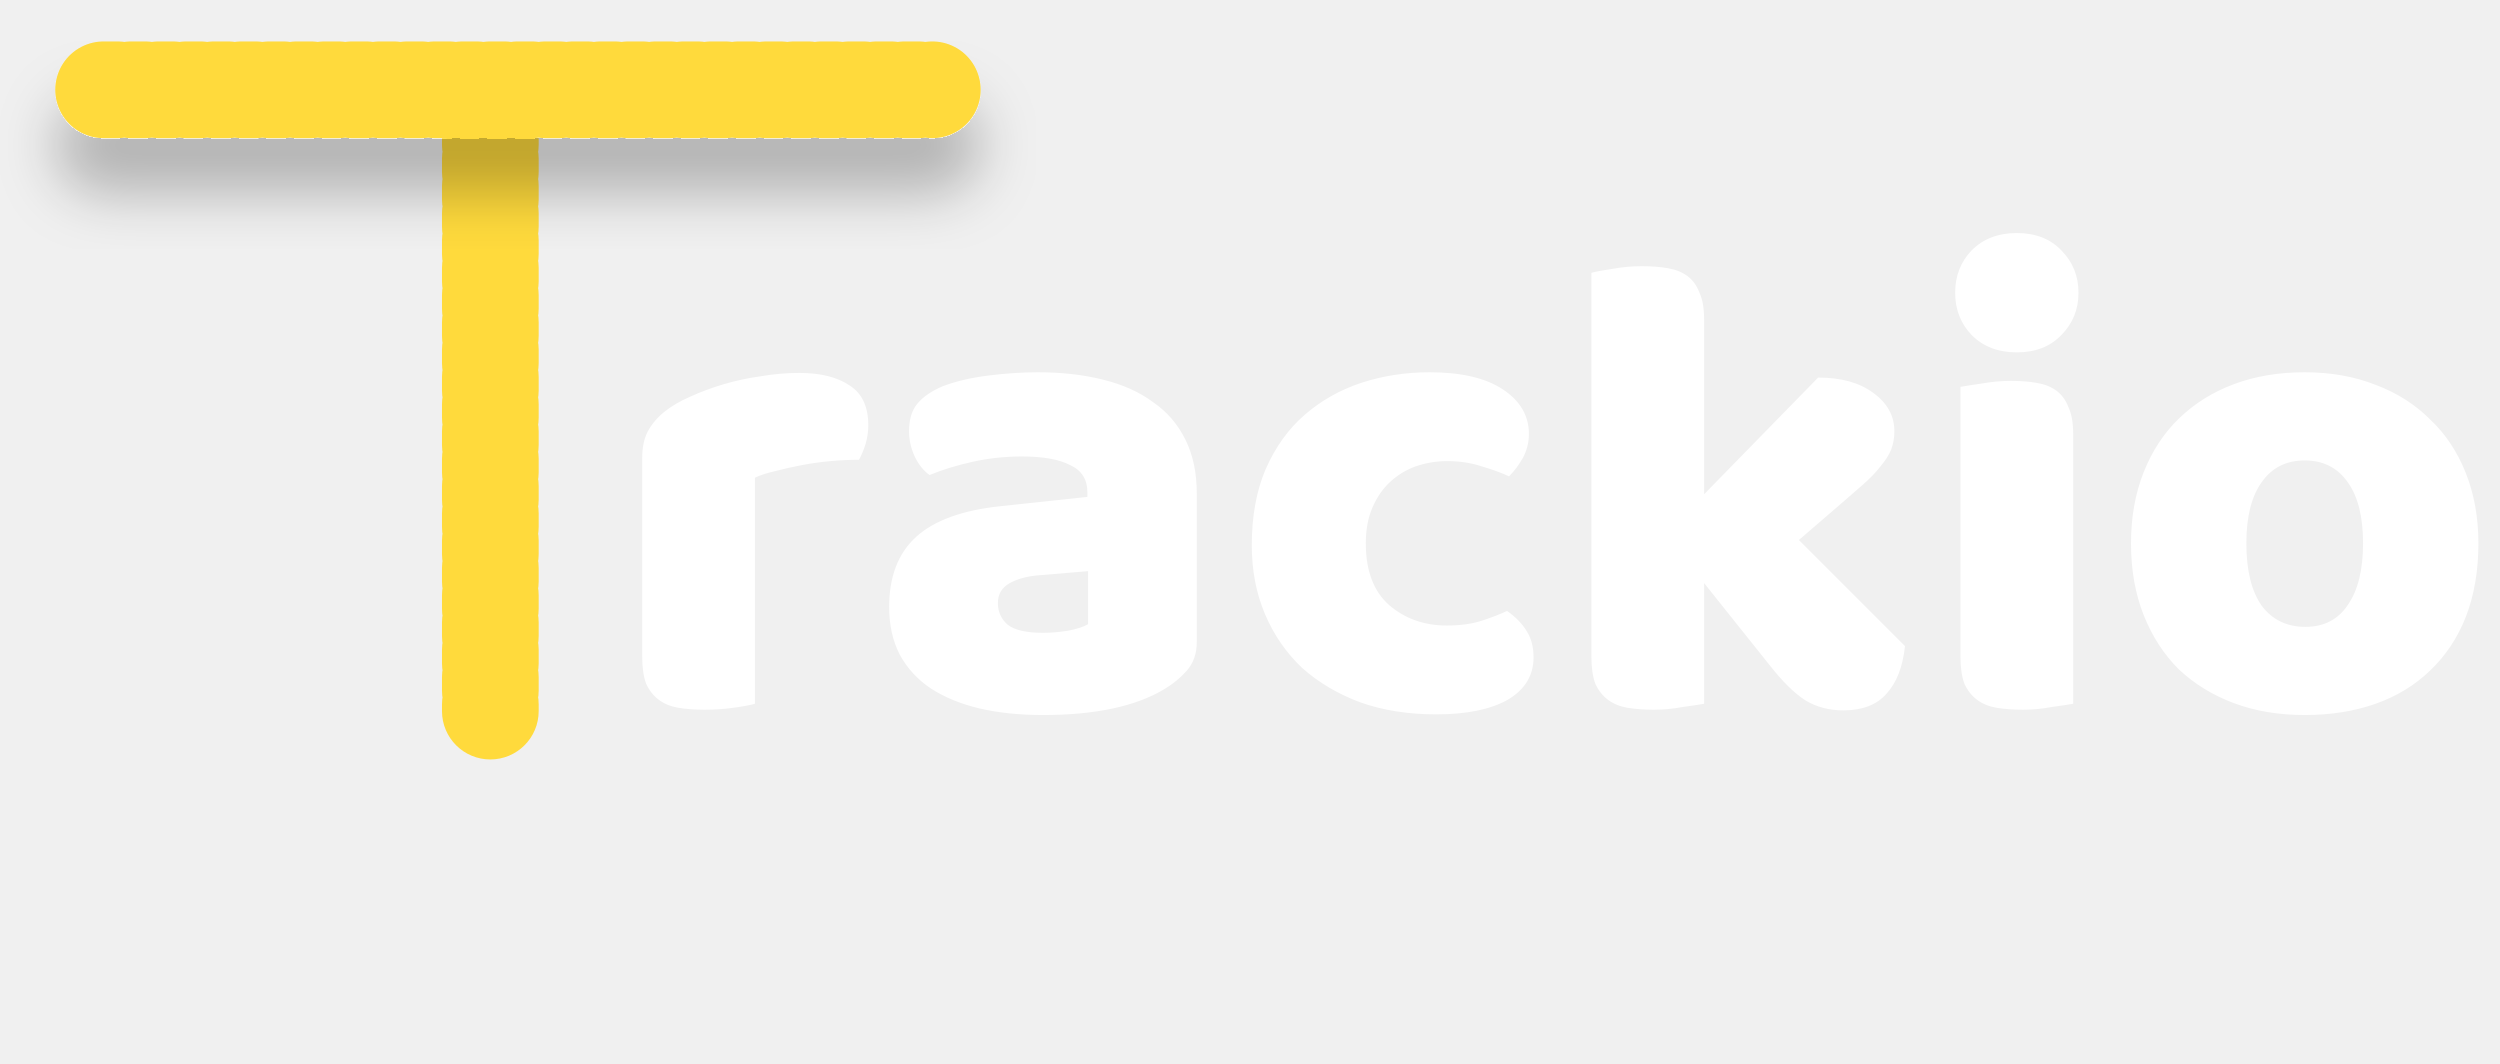
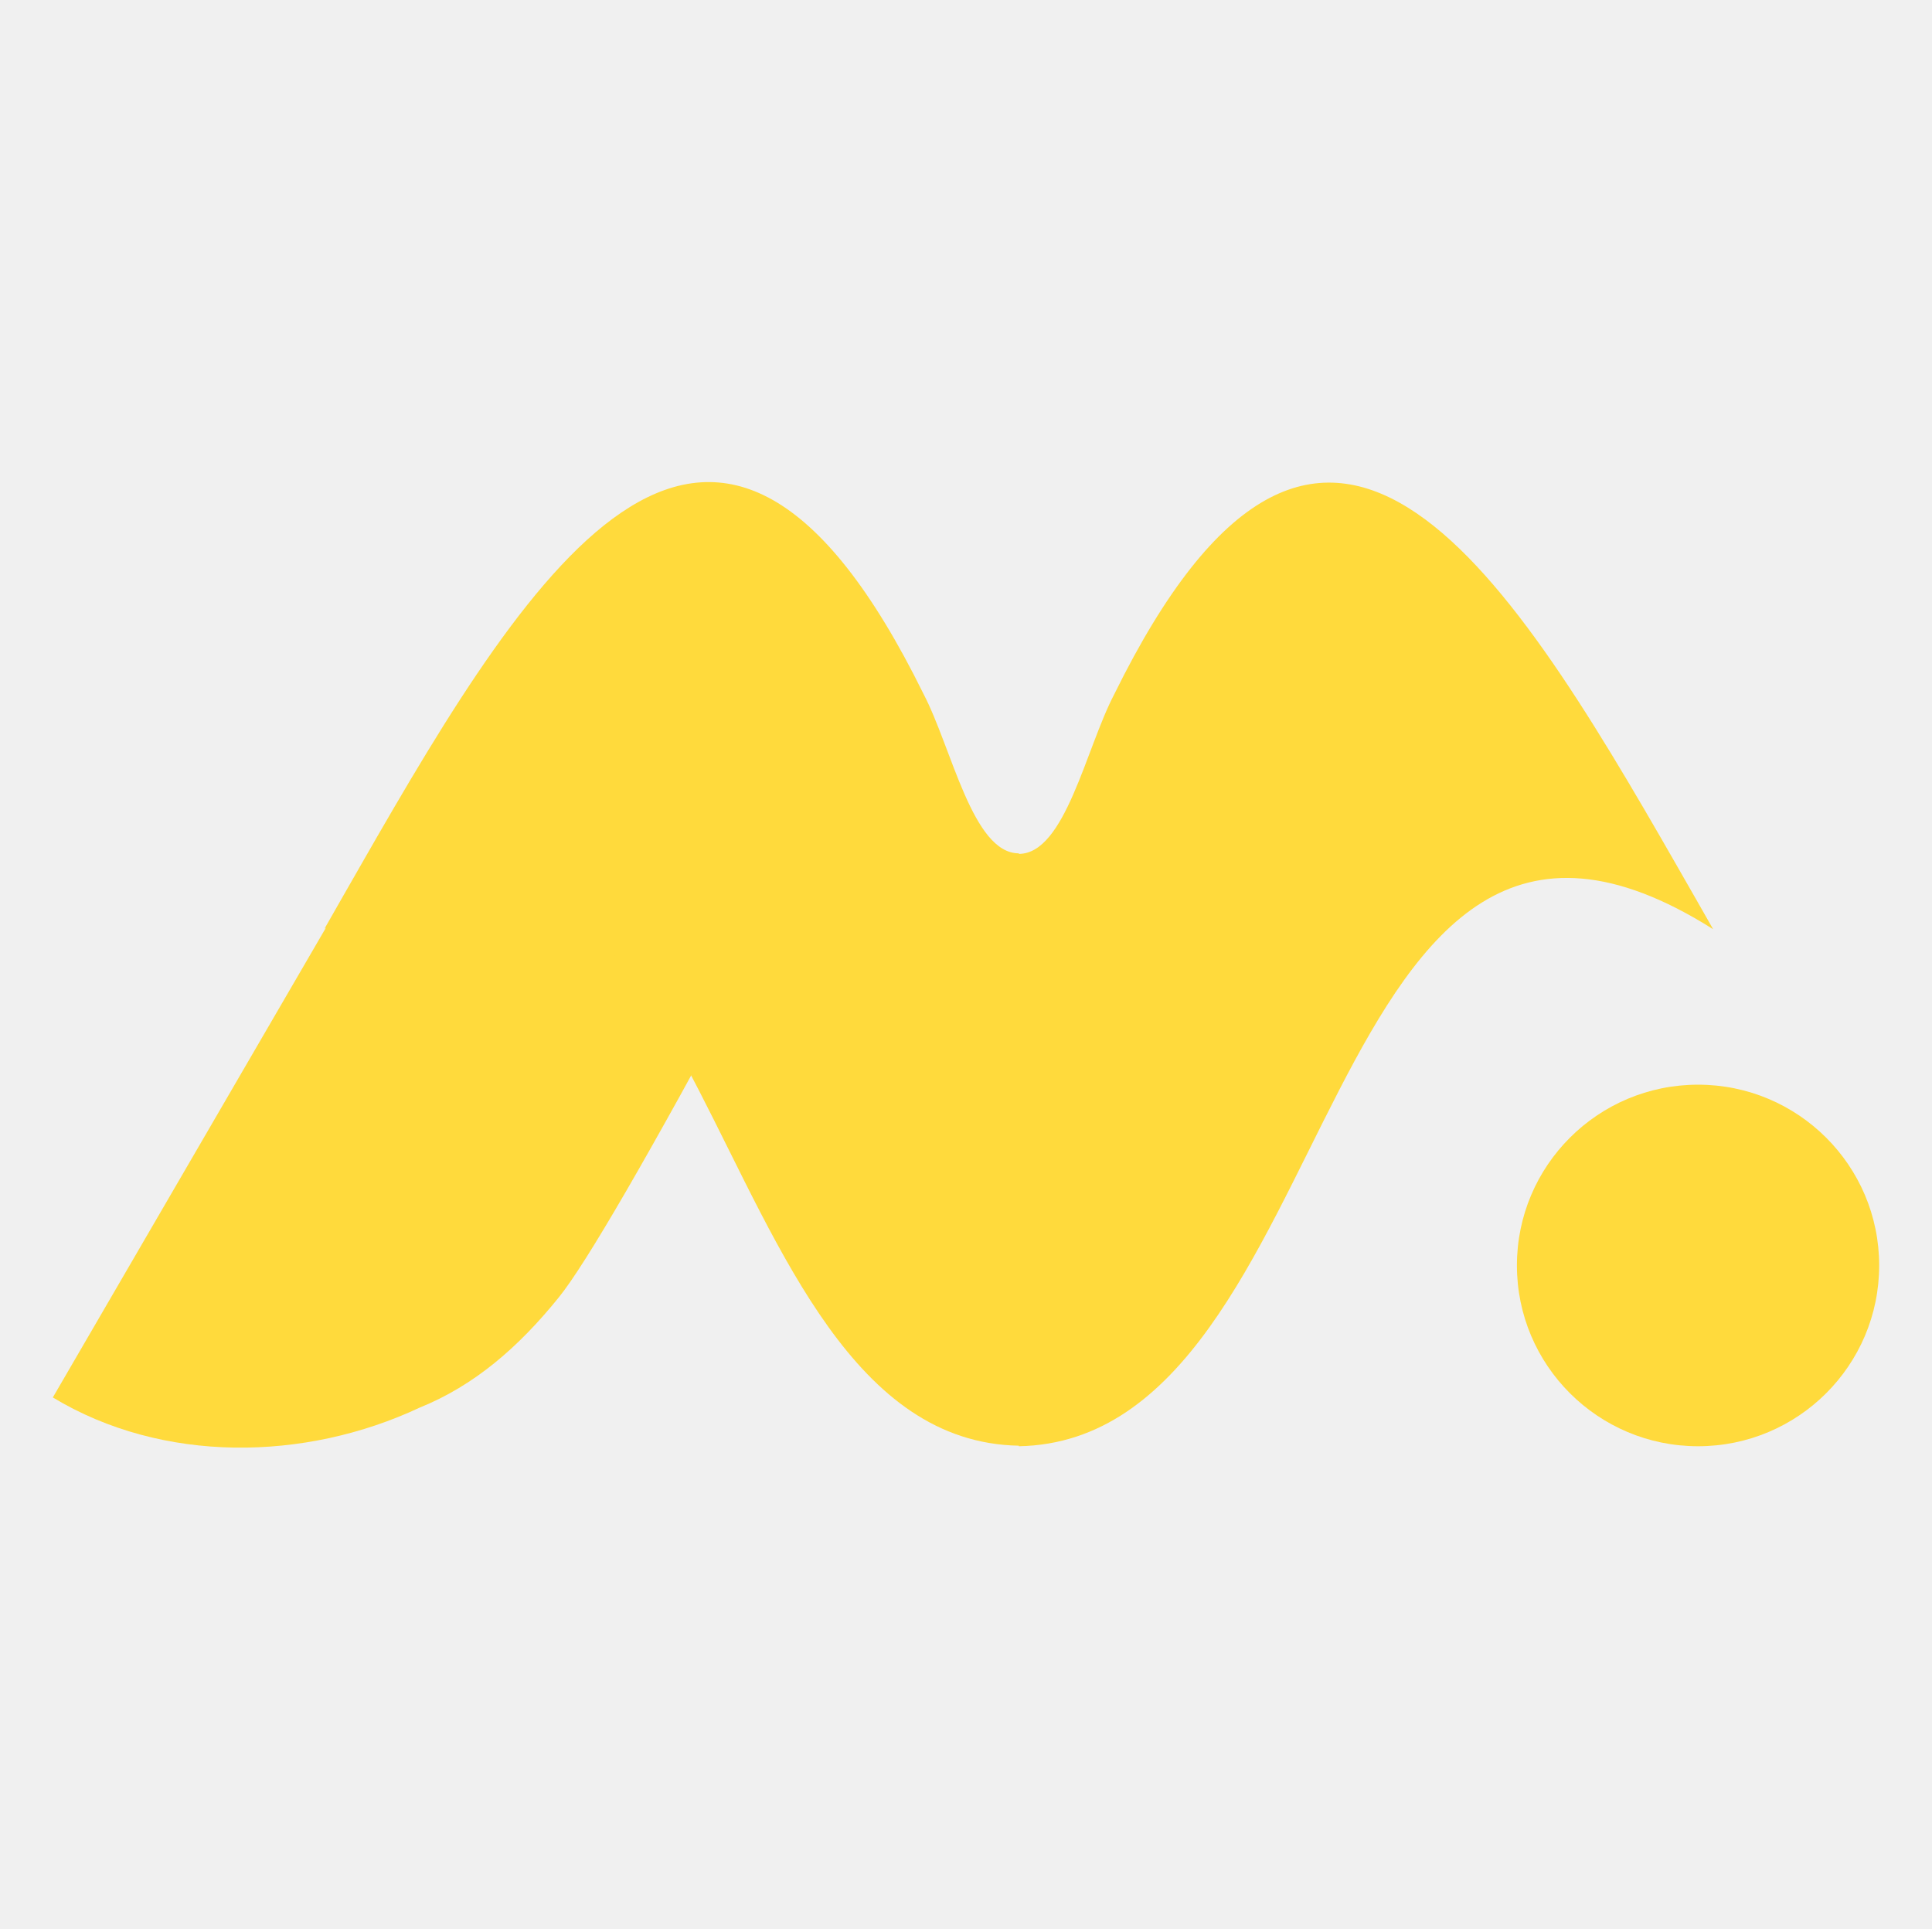
- <svg xmlns="http://www.w3.org/2000/svg" width="181" height="77" viewBox="0 0 181 77" fill="none">
-   <path d="M54.656 50.952C54.336 51.048 53.824 51.144 53.12 51.24C52.448 51.336 51.744 51.384 51.008 51.384C50.304 51.384 49.664 51.336 49.088 51.24C48.544 51.144 48.08 50.952 47.696 50.664C47.312 50.376 47.008 49.992 46.784 49.512C46.592 49 46.496 48.344 46.496 47.544V33.144C46.496 32.408 46.624 31.784 46.88 31.272C47.168 30.728 47.568 30.248 48.08 29.832C48.592 29.416 49.216 29.048 49.952 28.728C50.72 28.376 51.536 28.072 52.4 27.816C53.264 27.56 54.16 27.368 55.088 27.24C56.016 27.08 56.944 27 57.872 27C59.408 27 60.624 27.304 61.52 27.912C62.416 28.488 62.864 29.448 62.864 30.792C62.864 31.24 62.8 31.688 62.672 32.136C62.544 32.552 62.384 32.936 62.192 33.288C61.52 33.288 60.832 33.32 60.128 33.384C59.424 33.448 58.736 33.544 58.064 33.672C57.392 33.8 56.752 33.944 56.144 34.104C55.568 34.232 55.072 34.392 54.656 34.584V50.952ZM75.511 45.816C76.055 45.816 76.647 45.768 77.287 45.672C77.959 45.544 78.455 45.384 78.775 45.192V41.352L75.319 41.64C74.423 41.704 73.687 41.896 73.111 42.216C72.535 42.536 72.247 43.016 72.247 43.656C72.247 44.296 72.487 44.824 72.967 45.24C73.479 45.624 74.327 45.816 75.511 45.816ZM75.127 26.952C76.855 26.952 78.423 27.128 79.831 27.48C81.271 27.832 82.487 28.376 83.479 29.112C84.503 29.816 85.287 30.728 85.831 31.848C86.375 32.936 86.647 34.232 86.647 35.736V46.488C86.647 47.32 86.407 48.008 85.927 48.552C85.479 49.064 84.935 49.512 84.295 49.896C82.215 51.144 79.287 51.768 75.511 51.768C73.815 51.768 72.279 51.608 70.903 51.288C69.559 50.968 68.391 50.488 67.399 49.848C66.439 49.208 65.687 48.392 65.143 47.4C64.631 46.408 64.375 45.256 64.375 43.944C64.375 41.736 65.031 40.04 66.343 38.856C67.655 37.672 69.687 36.936 72.439 36.648L78.727 35.976V35.64C78.727 34.712 78.311 34.056 77.479 33.672C76.679 33.256 75.511 33.048 73.975 33.048C72.759 33.048 71.575 33.176 70.423 33.432C69.271 33.688 68.231 34.008 67.303 34.392C66.887 34.104 66.535 33.672 66.247 33.096C65.959 32.488 65.815 31.864 65.815 31.224C65.815 30.392 66.007 29.736 66.391 29.256C66.807 28.744 67.431 28.312 68.263 27.96C69.191 27.608 70.279 27.352 71.527 27.192C72.807 27.032 74.007 26.952 75.127 26.952ZM104.789 33.384C103.989 33.384 103.221 33.512 102.485 33.768C101.781 34.024 101.157 34.408 100.613 34.92C100.101 35.4 99.685 36.008 99.365 36.744C99.045 37.48 98.885 38.344 98.885 39.336C98.885 41.32 99.445 42.808 100.565 43.8C101.717 44.792 103.109 45.288 104.741 45.288C105.701 45.288 106.533 45.176 107.237 44.952C107.941 44.728 108.565 44.488 109.109 44.232C109.749 44.68 110.229 45.176 110.549 45.72C110.869 46.232 111.029 46.856 111.029 47.592C111.029 48.904 110.405 49.928 109.157 50.664C107.909 51.368 106.181 51.72 103.973 51.72C101.957 51.72 100.133 51.432 98.501 50.856C96.869 50.248 95.461 49.416 94.277 48.36C93.125 47.272 92.229 45.976 91.589 44.472C90.949 42.968 90.629 41.304 90.629 39.48C90.629 37.368 90.965 35.528 91.637 33.96C92.341 32.36 93.285 31.048 94.469 30.024C95.653 29 97.013 28.232 98.549 27.72C100.117 27.208 101.765 26.952 103.493 26.952C105.797 26.952 107.573 27.368 108.821 28.2C110.069 29.032 110.693 30.104 110.693 31.416C110.693 32.024 110.549 32.6 110.261 33.144C109.973 33.656 109.637 34.104 109.253 34.488C108.709 34.232 108.053 33.992 107.285 33.768C106.517 33.512 105.685 33.384 104.789 33.384ZM137.921 46.776C137.761 48.28 137.313 49.432 136.577 50.232C135.873 51.032 134.833 51.432 133.457 51.432C132.433 51.432 131.521 51.192 130.721 50.712C129.921 50.2 129.057 49.352 128.129 48.168L123.377 42.216V50.952C123.025 51.016 122.497 51.096 121.793 51.192C121.121 51.32 120.433 51.384 119.729 51.384C119.025 51.384 118.385 51.336 117.809 51.24C117.265 51.144 116.801 50.952 116.417 50.664C116.033 50.376 115.729 49.992 115.505 49.512C115.313 49 115.217 48.344 115.217 47.544V19.752C115.569 19.656 116.081 19.56 116.753 19.464C117.457 19.336 118.161 19.272 118.865 19.272C119.569 19.272 120.193 19.32 120.737 19.416C121.313 19.512 121.793 19.704 122.177 19.992C122.561 20.28 122.849 20.68 123.041 21.192C123.265 21.672 123.377 22.312 123.377 23.112V35.784L131.633 27.336C133.297 27.336 134.625 27.704 135.617 28.44C136.641 29.176 137.153 30.104 137.153 31.224C137.153 31.704 137.073 32.152 136.913 32.568C136.753 32.952 136.497 33.352 136.145 33.768C135.825 34.184 135.393 34.632 134.849 35.112C134.337 35.56 133.729 36.088 133.025 36.696L130.241 39.096L137.921 46.776ZM141.554 21.192C141.554 19.976 141.954 18.952 142.754 18.12C143.586 17.288 144.674 16.872 146.018 16.872C147.362 16.872 148.434 17.288 149.234 18.12C150.066 18.952 150.482 19.976 150.482 21.192C150.482 22.408 150.066 23.432 149.234 24.264C148.434 25.096 147.362 25.512 146.018 25.512C144.674 25.512 143.586 25.096 142.754 24.264C141.954 23.432 141.554 22.408 141.554 21.192ZM150.098 50.952C149.746 51.016 149.218 51.096 148.514 51.192C147.842 51.32 147.154 51.384 146.45 51.384C145.746 51.384 145.106 51.336 144.53 51.24C143.986 51.144 143.522 50.952 143.138 50.664C142.754 50.376 142.45 49.992 142.226 49.512C142.034 49 141.938 48.344 141.938 47.544V28.008C142.29 27.944 142.802 27.864 143.474 27.768C144.178 27.64 144.882 27.576 145.586 27.576C146.29 27.576 146.914 27.624 147.458 27.72C148.034 27.816 148.514 28.008 148.898 28.296C149.282 28.584 149.57 28.984 149.762 29.496C149.986 29.976 150.098 30.616 150.098 31.416V50.952ZM179.437 39.336C179.437 41.32 179.133 43.096 178.525 44.664C177.917 46.2 177.053 47.496 175.933 48.552C174.845 49.608 173.533 50.408 171.997 50.952C170.461 51.496 168.749 51.768 166.861 51.768C164.973 51.768 163.261 51.48 161.725 50.904C160.189 50.328 158.861 49.512 157.741 48.456C156.653 47.368 155.805 46.056 155.197 44.52C154.589 42.984 154.285 41.256 154.285 39.336C154.285 37.448 154.589 35.736 155.197 34.2C155.805 32.664 156.653 31.368 157.741 30.312C158.861 29.224 160.189 28.392 161.725 27.816C163.261 27.24 164.973 26.952 166.861 26.952C168.749 26.952 170.461 27.256 171.997 27.864C173.533 28.44 174.845 29.272 175.933 30.36C177.053 31.416 177.917 32.712 178.525 34.248C179.133 35.784 179.437 37.48 179.437 39.336ZM162.637 39.336C162.637 41.288 163.005 42.792 163.741 43.848C164.509 44.872 165.565 45.384 166.909 45.384C168.253 45.384 169.277 44.856 169.981 43.8C170.717 42.744 171.085 41.256 171.085 39.336C171.085 37.416 170.717 35.944 169.981 34.92C169.245 33.864 168.205 33.336 166.861 33.336C165.517 33.336 164.477 33.864 163.741 34.92C163.005 35.944 162.637 37.416 162.637 39.336Z" fill="white" />
-   <path d="M32 51.485C32 53.418 33.567 54.985 35.5 54.985C37.433 54.985 39 53.418 39 51.485H32ZM32 10.494C32 12.427 33.567 13.994 35.5 13.994C37.433 13.994 39 12.427 39 10.494H32ZM39 11.482C39 9.549 37.433 7.982 35.5 7.982C33.567 7.982 32 9.549 32 11.482H39ZM32 12.469C32 14.402 33.567 15.969 35.5 15.969C37.433 15.969 39 14.402 39 12.469H32ZM39 13.457C39 11.524 37.433 9.957 35.5 9.957C33.567 9.957 32 11.524 32 13.457H39ZM32 14.445C32 16.378 33.567 17.945 35.5 17.945C37.433 17.945 39 16.378 39 14.445H32ZM39 15.433C39 13.5 37.433 11.933 35.5 11.933C33.567 11.933 32 13.5 32 15.433H39ZM32 16.42C32 18.353 33.567 19.92 35.5 19.92C37.433 19.92 39 18.353 39 16.42H32ZM39 17.408C39 15.475 37.433 13.908 35.5 13.908C33.567 13.908 32 15.475 32 17.408H39ZM32 18.396C32 20.329 33.567 21.896 35.5 21.896C37.433 21.896 39 20.329 39 18.396H32ZM39 19.384C39 17.451 37.433 15.883 35.5 15.883C33.567 15.883 32 17.451 32 19.384H39ZM32 20.371C32 22.304 33.567 23.871 35.5 23.871C37.433 23.871 39 22.304 39 20.371H32ZM39 21.359C39 19.426 37.433 17.859 35.5 17.859C33.567 17.859 32 19.426 32 21.359H39ZM32 22.347C32 24.28 33.567 25.847 35.5 25.847C37.433 25.847 39 24.28 39 22.347H32ZM39 23.334C39 21.401 37.433 19.834 35.5 19.834C33.567 19.834 32 21.401 32 23.334H39ZM32 24.322C32 26.255 33.567 27.822 35.5 27.822C37.433 27.822 39 26.255 39 24.322H32ZM39 25.31C39 23.377 37.433 21.81 35.5 21.81C33.567 21.81 32 23.377 32 25.31H39ZM32 26.298C32 28.231 33.567 29.798 35.5 29.798C37.433 29.798 39 28.231 39 26.298H32ZM39 27.285C39 25.352 37.433 23.785 35.5 23.785C33.567 23.785 32 25.352 32 27.285H39ZM32 28.273C32 30.206 33.567 31.773 35.5 31.773C37.433 31.773 39 30.206 39 28.273H32ZM39 29.261C39 27.328 37.433 25.761 35.5 25.761C33.567 25.761 32 27.328 32 29.261H39ZM32 30.249C32 32.182 33.567 33.749 35.5 33.749C37.433 33.749 39 32.182 39 30.249H32ZM39 31.236C39 29.303 37.433 27.736 35.5 27.736C33.567 27.736 32 29.303 32 31.236H39ZM32 32.224C32 34.157 33.567 35.724 35.5 35.724C37.433 35.724 39 34.157 39 32.224H32ZM39 33.212C39 31.279 37.433 29.712 35.5 29.712C33.567 29.712 32 31.279 32 33.212H39ZM32 34.2C32 36.133 33.567 37.7 35.5 37.7C37.433 37.7 39 36.133 39 34.2H32ZM39 35.187C39 33.254 37.433 31.687 35.5 31.687C33.567 31.687 32 33.254 32 35.187H39ZM32 36.175C32 38.108 33.567 39.675 35.5 39.675C37.433 39.675 39 38.108 39 36.175H32ZM39 37.163C39 35.23 37.433 33.663 35.5 33.663C33.567 33.663 32 35.23 32 37.163H39ZM32 38.151C32 40.084 33.567 41.651 35.5 41.651C37.433 41.651 39 40.084 39 38.151H32ZM39 39.138C39 37.205 37.433 35.638 35.5 35.638C33.567 35.638 32 37.205 32 39.138H39ZM32 40.126C32 42.059 33.567 43.626 35.5 43.626C37.433 43.626 39 42.059 39 40.126H32ZM39 41.114C39 39.181 37.433 37.614 35.5 37.614C33.567 37.614 32 39.181 32 41.114H39ZM32 42.101C32 44.034 33.567 45.601 35.5 45.601C37.433 45.601 39 44.034 39 42.101H32ZM39 43.089C39 41.156 37.433 39.589 35.5 39.589C33.567 39.589 32 41.156 32 43.089H39ZM32 44.077C32 46.01 33.567 47.577 35.5 47.577C37.433 47.577 39 46.01 39 44.077H32ZM39 45.065C39 43.132 37.433 41.565 35.5 41.565C33.567 41.565 32 43.132 32 45.065H39ZM32 46.052C32 47.985 33.567 49.552 35.5 49.552C37.433 49.552 39 47.985 39 46.052H32ZM39 47.04C39 45.107 37.433 43.54 35.5 43.54C33.567 43.54 32 45.107 32 47.04H39ZM32 48.028C32 49.961 33.567 51.528 35.5 51.528C37.433 51.528 39 49.961 39 48.028H32ZM39 49.016C39 47.083 37.433 45.516 35.5 45.516C33.567 45.516 32 47.083 32 49.016H39ZM32 50.003C32 51.936 33.567 53.503 35.5 53.503C37.433 53.503 39 51.936 39 50.003H32ZM39 50.991C39 49.058 37.433 47.491 35.5 47.491C33.567 47.491 32 49.058 32 50.991H39ZM32 10V10.494H39V10H32ZM32 11.482V12.469H39V11.482H32ZM32 13.457V14.445H39V13.457H32ZM32 15.433V16.42H39V15.433H32ZM32 17.408V18.396H39V17.408H32ZM32 19.384V20.371H39V19.384H32ZM32 21.359V22.347H39V21.359H32ZM32 23.334V24.322H39V23.334H32ZM32 25.31V26.298H39V25.31H32ZM32 27.285V28.273H39V27.285H32ZM32 29.261V30.249H39V29.261H32ZM32 31.236V32.224H39V31.236H32ZM32 33.212V34.2H39V33.212H32ZM32 35.187V36.175H39V35.187H32ZM32 37.163V38.151H39V37.163H32ZM32 39.138V40.126H39V39.138H32ZM32 41.114V42.101H39V41.114H32ZM32 43.089V44.077H39V43.089H32ZM32 45.065V46.052H39V45.065H32ZM32 47.04V48.028H39V47.04H32ZM32 49.016V50.003H39V49.016H32ZM32 50.991V51.485H39V50.991H32Z" fill="#FFDA3C" />
-   <g filter="url(#filter0_d_460_770)">
-     <line x1="7.5" y1="6.5" x2="67.5" y2="6.5" stroke="#FFDA3C" stroke-width="7" stroke-linecap="round" stroke-dasharray="1 1" />
-   </g>
-   <defs>
-     <filter id="filter0_d_460_770" x="0" y="3" width="75" height="15" filterUnits="userSpaceOnUse" color-interpolation-filters="sRGB">
-       <feFlood flood-opacity="0" result="BackgroundImageFix" />
-       <feColorMatrix in="SourceAlpha" type="matrix" values="0 0 0 0 0 0 0 0 0 0 0 0 0 0 0 0 0 0 127 0" result="hardAlpha" />
-       <feOffset dy="4" />
-       <feGaussianBlur stdDeviation="2" />
-       <feComposite in2="hardAlpha" operator="out" />
-       <feColorMatrix type="matrix" values="0 0 0 0 0 0 0 0 0 0 0 0 0 0 0 0 0 0 0.25 0" />
-       <feBlend mode="normal" in2="BackgroundImageFix" result="effect1_dropShadow_460_770" />
-       <feBlend mode="normal" in="SourceGraphic" in2="effect1_dropShadow_460_770" result="shape" />
-     </filter>
-   </defs>
+ <svg xmlns="http://www.w3.org/2000/svg" width="512" height="511" viewBox="0 0 512 511" fill="none">
+   <path fill-rule="evenodd" clip-rule="evenodd" d="M106.807 210.694C151.095 233.538 153.115 234.582 153.207 234.627C153.22 234.636 153.849 234.96 198 257.735C171.928 306.179 155.307 334.85 148.132 343.746C137.373 357.089 125.636 367.193 111.202 373.022C80.856 387.256 43.132 387.922 14 370.323L106.807 210.694Z" fill="#FFDA3C" />
+   <path fill-rule="evenodd" clip-rule="evenodd" d="M444.31 229.277C398.04 148.48 350.21 72.356 295.267 184.022C287.751 198.378 282.272 226.276 270 226.276V226.134C257.728 226.134 252.251 198.236 244.735 183.88C189.79 72.214 141.96 148.338 95.689 229.136C92.207 235.229 88.862 241.044 86 246.098C192.038 179.103 183.11 381.5 270 383.108V383.25C356.891 381.642 347.962 179.245 454 246.238C451.139 241.186 447.794 235.371 444.31 229.277Z" fill="#FFDA3C" />
+   <path fill-rule="evenodd" clip-rule="evenodd" d="M450 383.25C476.509 383.25 498 361.801 498 335.344C498 308.887 476.509 287.438 450 287.438C423.491 287.438 402 308.887 402 335.344C402 361.801 423.491 383.25 450 383.25Z" fill="#FFDA3C" />
</svg>
